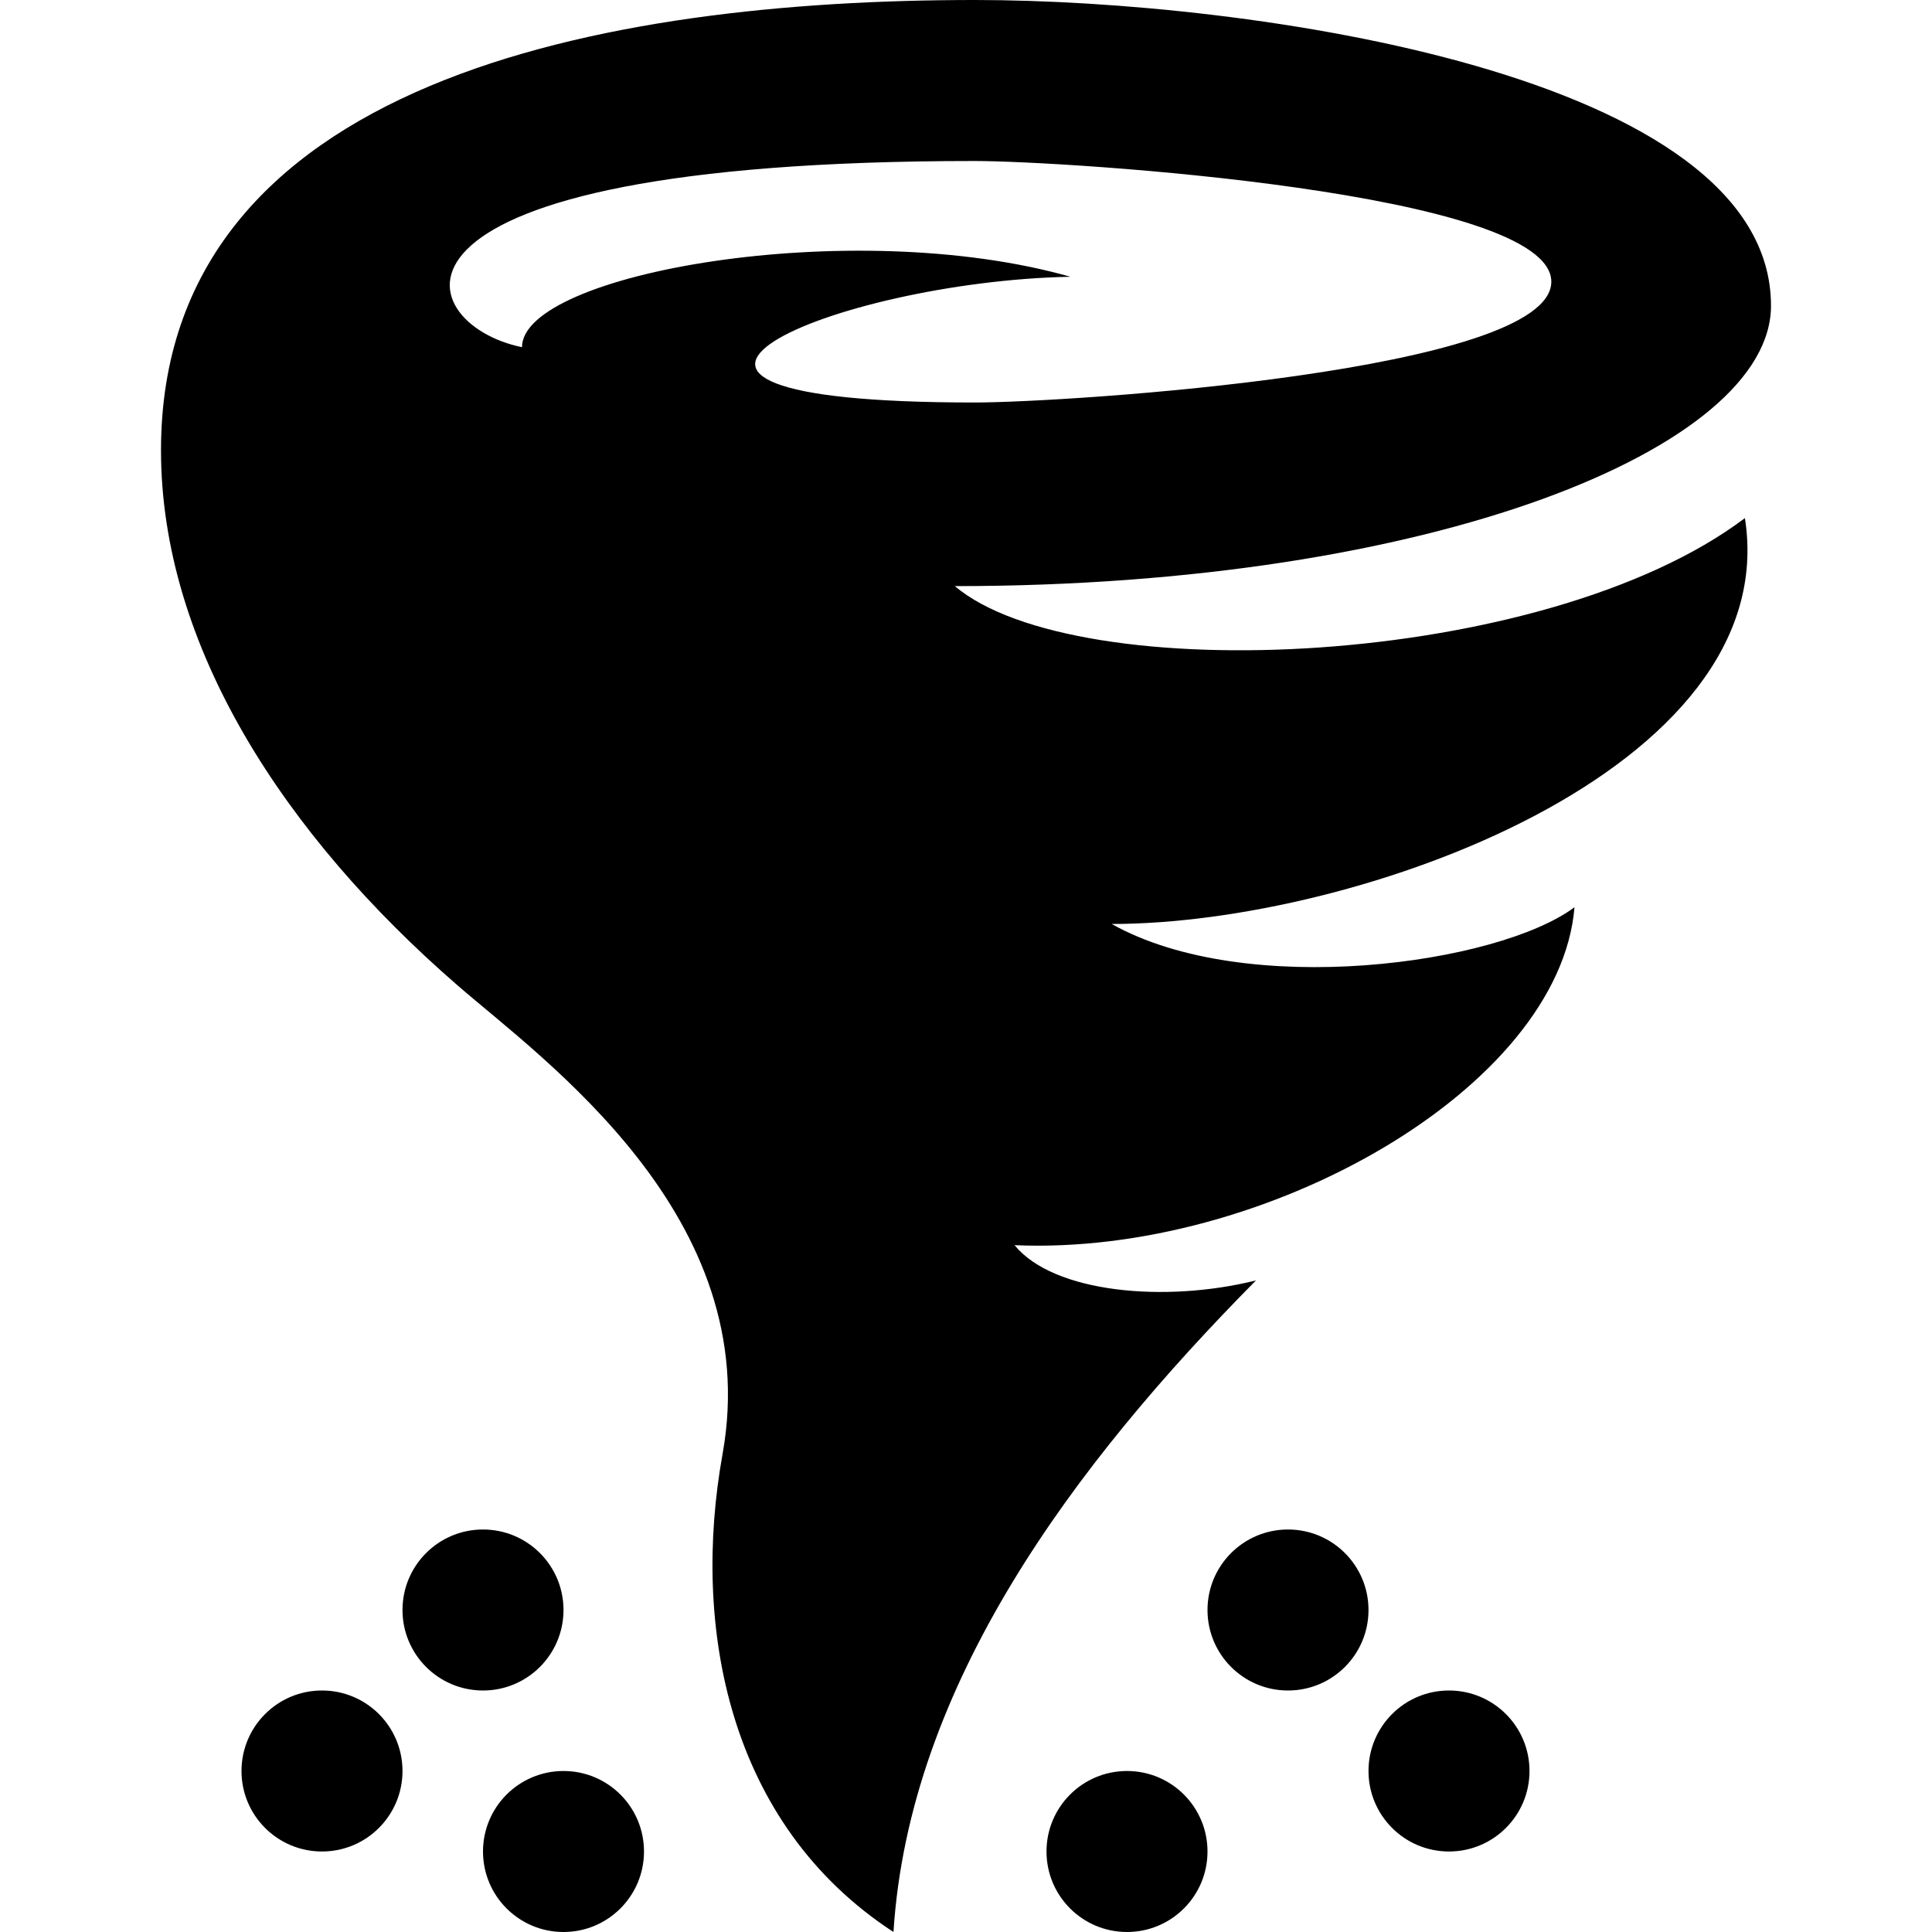
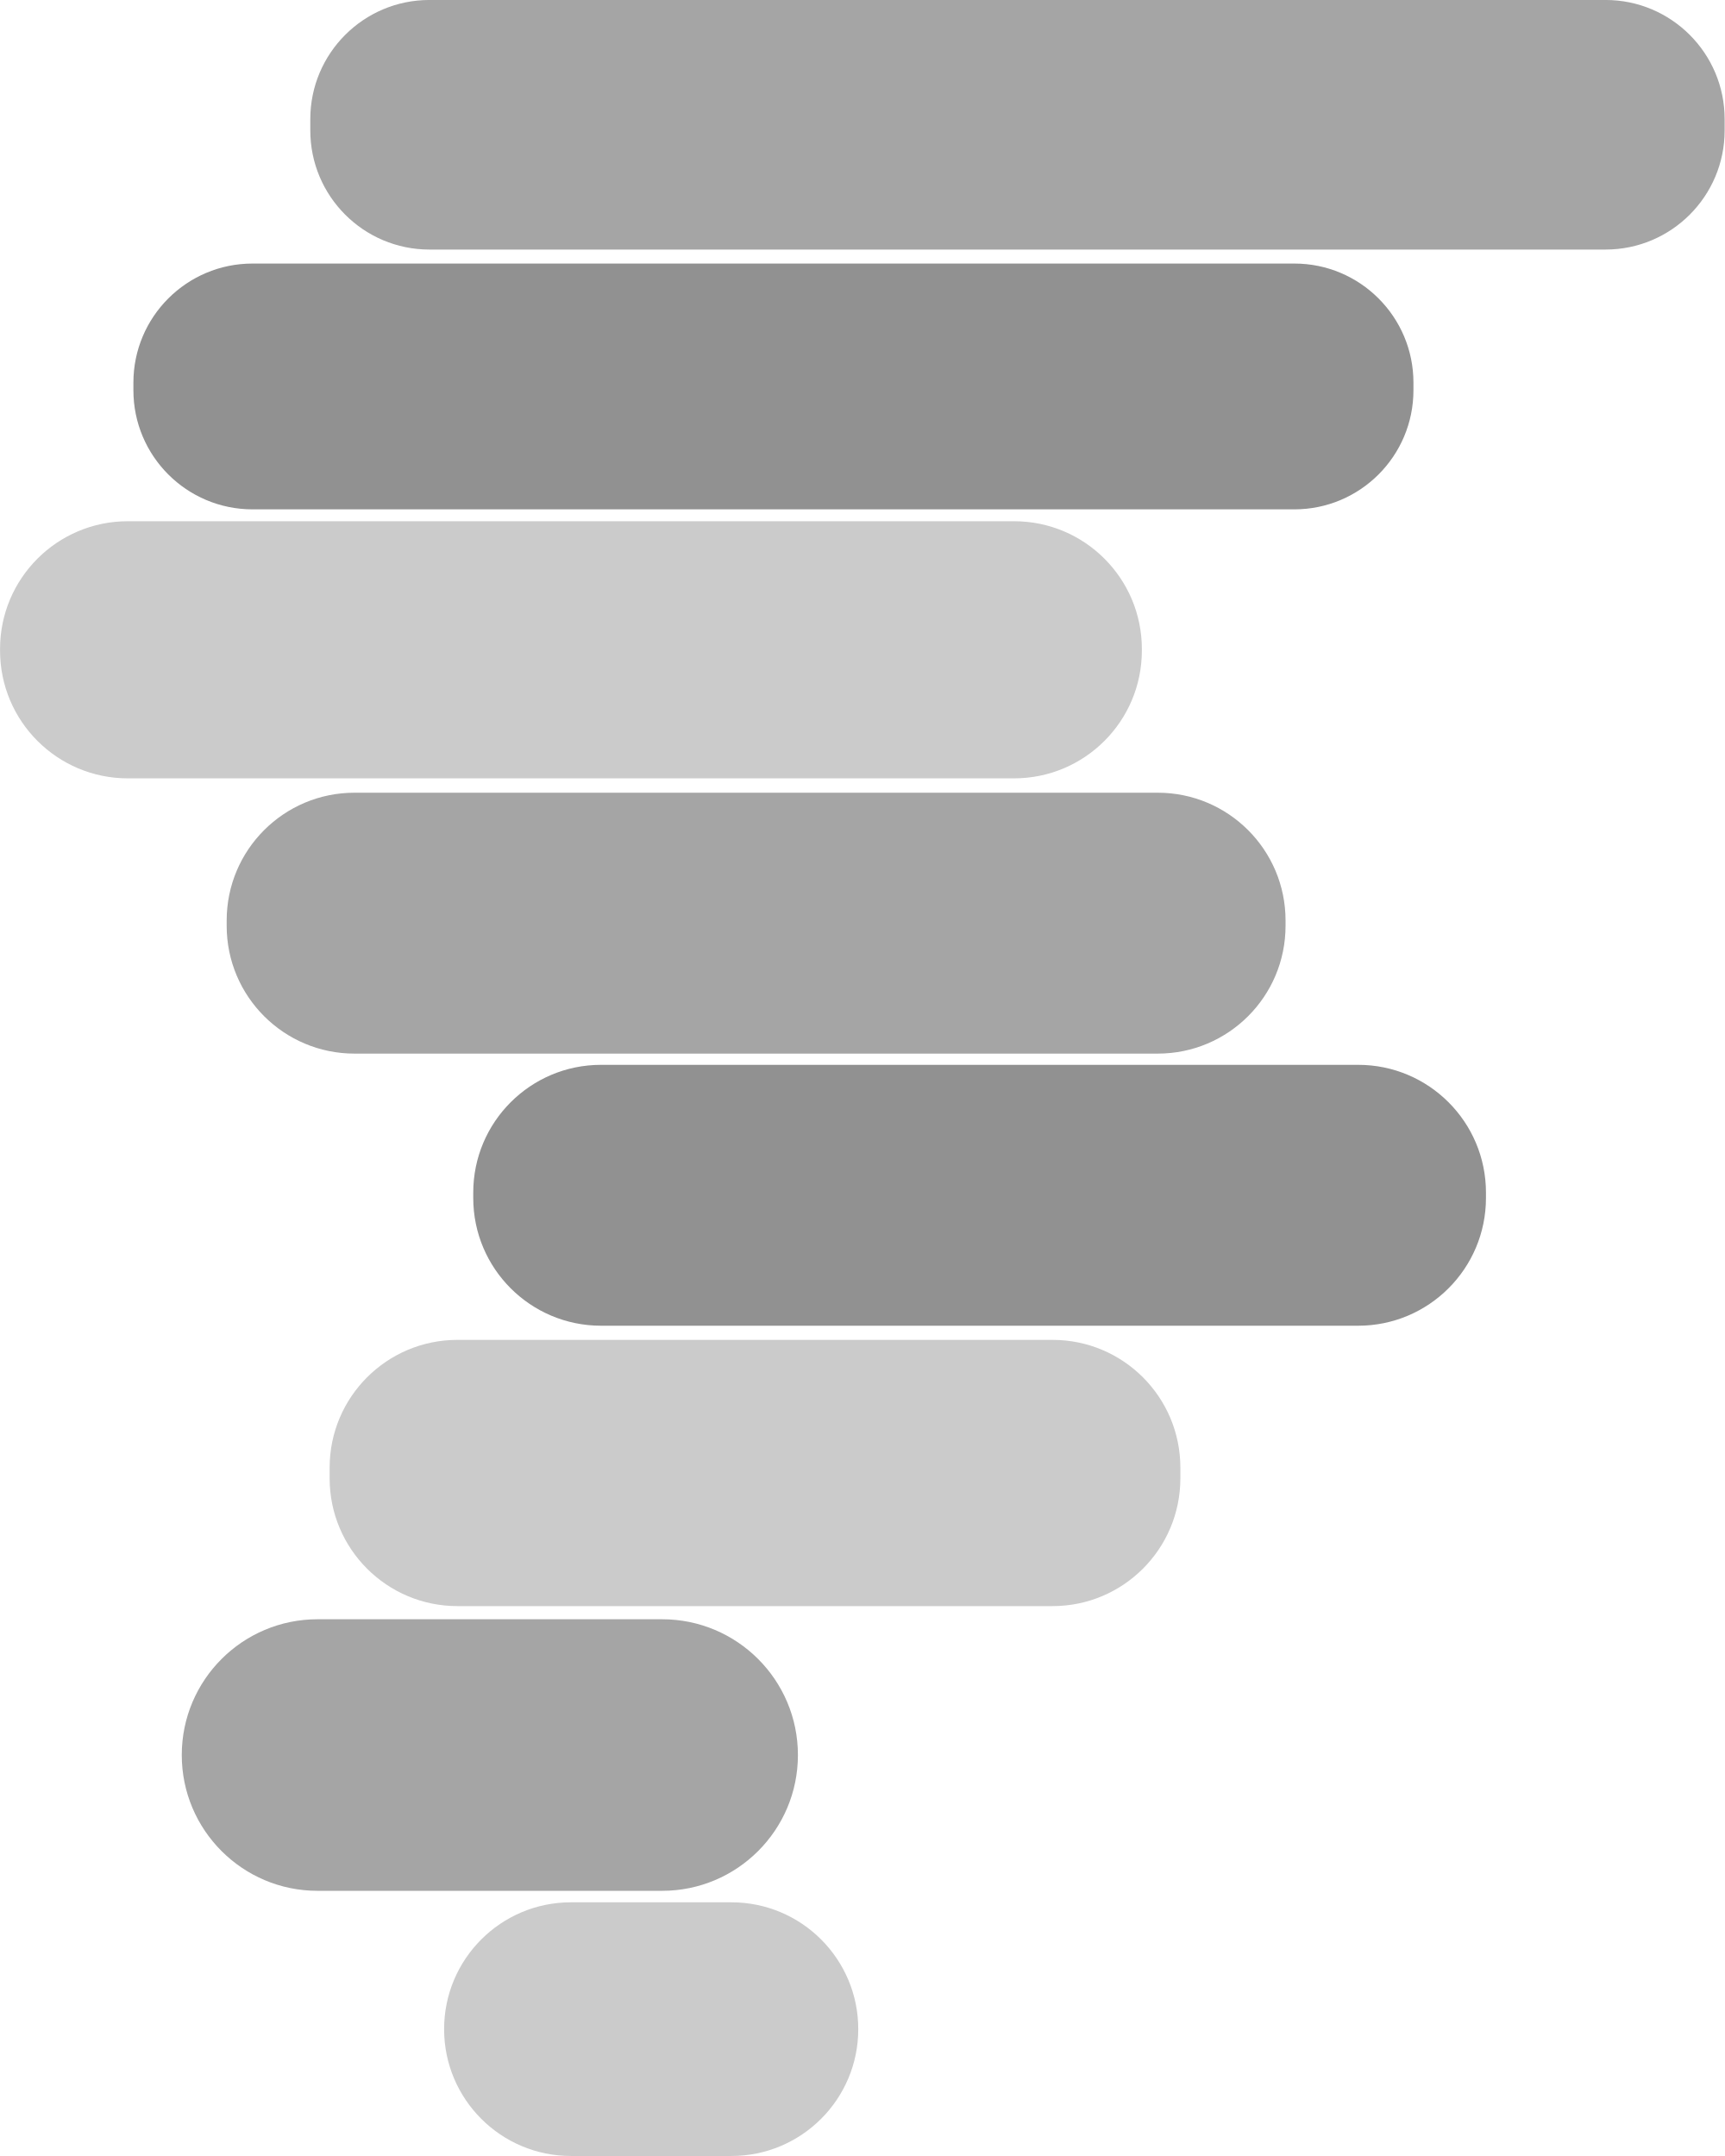
- <svg xmlns="http://www.w3.org/2000/svg" width="24" height="24" viewBox="0 0 24 24">
-   <path d="M11.861 7.281c5.935 0 10.139-1.719 10.139-3.483 0-2.885-6.495-3.798-9.892-3.798-4.575 0-10.108.986-10.108 5.593 0 2.431 1.532 4.78 3.683 6.647 1.062.922 3.823 2.872 3.293 5.822-.386 2.141.064 4.596 2.123 5.938.195-3.07 2.238-5.804 4.503-8.094-1.129.281-2.514.156-2.999-.438 3.103.136 6.77-1.948 6.956-4.198-.948.708-4.08 1.146-5.749.208 3.057 0 8.356-1.917 7.866-5.042-2.488 1.876-8.3 2.126-9.815.845zm.247-5.281c1.135 0 7.163.385 7.163 1.5s-6.027 1.5-7.163 1.5c-5.305 0-1.738-1.506 1.189-1.562-2.718-.77-6.817-.04-6.812.875-1.409-.288-2.151-2.313 5.623-2.313zm2.892 21c0 .552-.447 1-1 1s-1-.448-1-1 .447-1 1-1 1 .448 1 1zm-7 0c0 .552-.447 1-1 1s-1-.448-1-1 .447-1 1-1 1 .448 1 1zm-3-1c0 .552-.447 1-1 1s-1-.448-1-1 .447-1 1-1 1 .448 1 1zm2-2c0 .552-.447 1-1 1s-1-.448-1-1 .447-1 1-1 1 .448 1 1zm10 0c0 .552-.447 1-1 1s-1-.448-1-1 .447-1 1-1 1 .448 1 1zm2 2c0 .552-.447 1-1 1s-1-.448-1-1 .447-1 1-1 1 .448 1 1z" />
+ <svg xmlns="http://www.w3.org/2000/svg" version="1.1" id="svg1" viewBox="38.26 75.09 151.37 189.26">
+   <defs id="defs1" />
+   <g id="layer1">
+     <rect style="fill:#a5a5a5;fill-opacity:1;stroke-width:0.707" id="rect2" width="54.08" height="23.839" x="54.215" y="217.233" ry="11.919" />
+     <rect style="fill:#cbcbcb;fill-opacity:1;stroke-width:0.707" id="rect2-7" width="36.351" height="22.268" x="77.241" y="242.08" ry="11.134" />
+     <rect style="fill:#cbcbcb;fill-opacity:1;stroke-width:0.707" id="rect2-8" width="74.671" height="23.37" x="67.193" y="192.709" ry="11.217" />
+     <rect style="fill:#919191;fill-opacity:1;stroke-width:0.707" id="rect2-8-5" width="88.889" height="22.902" x="79.798" y="168.564" ry="11.217" />
+     <rect style="fill:#a5a5a5;fill-opacity:1;stroke-width:0.707" id="rect2-8-5-1" width="92.94" height="22.902" x="58.156" y="144.677" ry="11.217" />
+     <rect style="fill:#cbcbcb;fill-opacity:1;stroke-width:0.707" id="rect2-8-5-1-7" width="100.22" height="22.571" x="38.264" y="120.845" ry="11.217" />
+     <rect style="fill:#919191;fill-opacity:1;stroke-width:0.707" id="rect2-8-5-1-7-2" width="112.353" height="21.578" x="49.969" y="98.225" ry="10.458" />
+     <rect style="fill:#a5a5a5;fill-opacity:1;stroke-width:0.707" id="rect2-8-5-1-7-2-1" width="124.14" height="21.909" x="65.496" y="75.088" ry="10.458" />
+   </g>
</svg>
